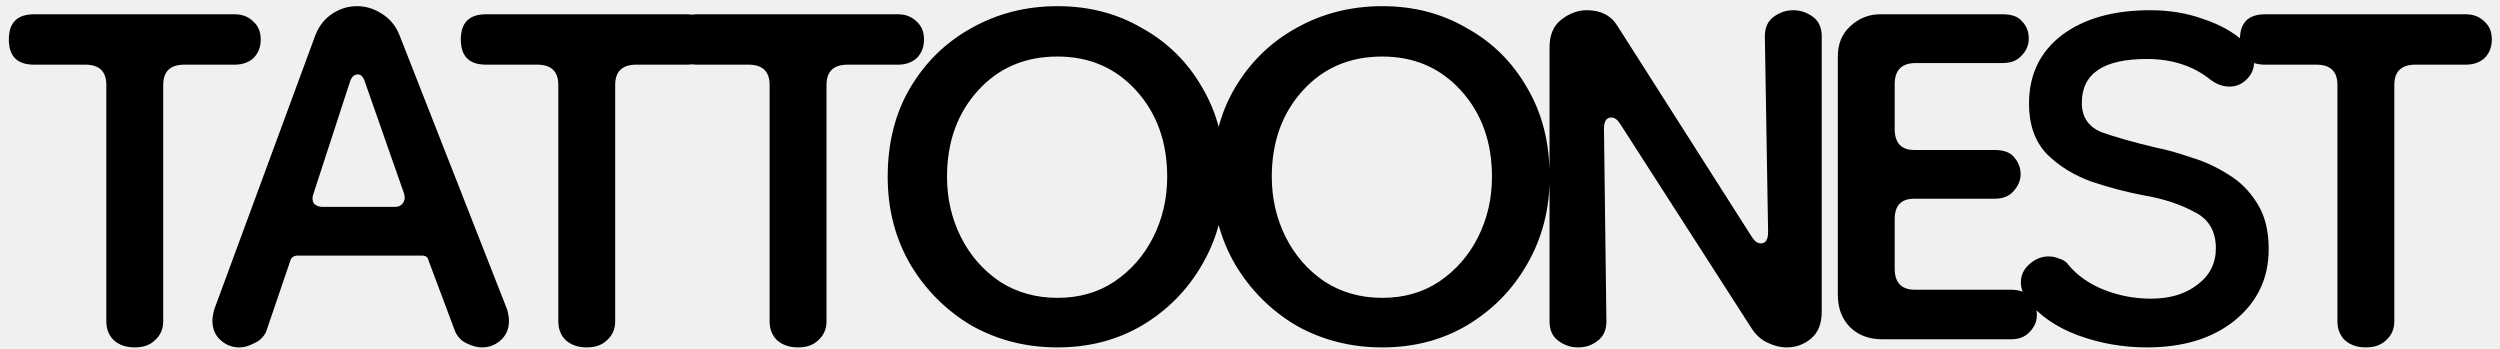
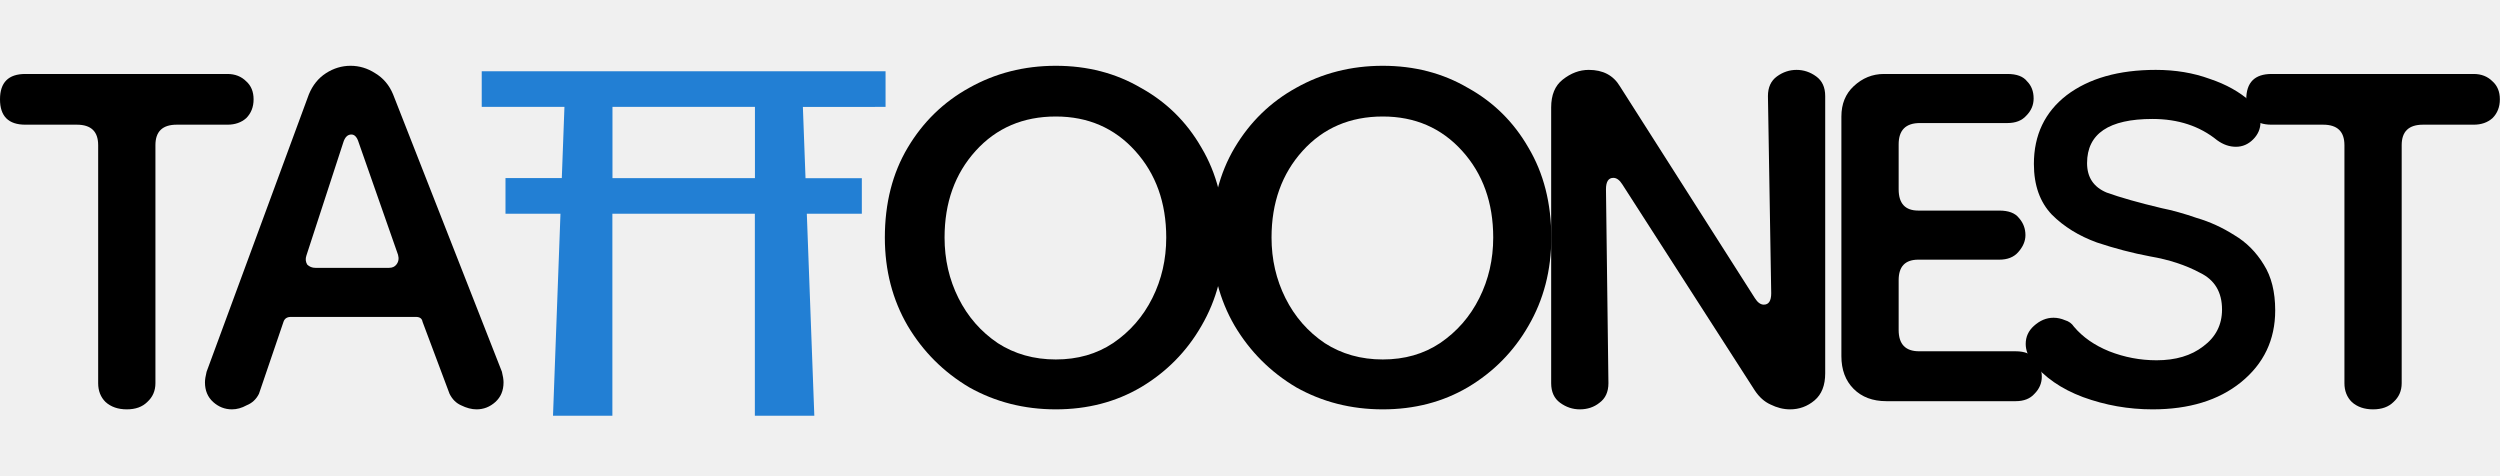
- <svg xmlns="http://www.w3.org/2000/svg" width="280" height="39" viewBox="0 0 280 39" fill="none">
-   <path d="M15.094 38.91C14.123 38.91 13.335 38.637 12.728 38.091C12.182 37.545 11.909 36.847 11.909 35.998V9.517C11.909 8 11.12 7.242 9.543 7.242H3.81C1.929 7.242 0.989 6.302 0.989 4.421C0.989 2.54 1.929 1.6 3.81 1.6H26.287C27.136 1.6 27.834 1.873 28.38 2.419C28.926 2.904 29.199 3.572 29.199 4.421C29.199 5.27 28.926 5.968 28.38 6.514C27.834 6.999 27.136 7.242 26.287 7.242H20.645C19.068 7.242 18.279 8 18.279 9.517V35.998C18.279 36.847 17.976 37.545 17.369 38.091C16.823 38.637 16.065 38.91 15.094 38.91ZM26.792 38.91C26.003 38.91 25.305 38.637 24.699 38.091C24.092 37.545 23.789 36.817 23.789 35.907C23.789 35.604 23.849 35.209 23.971 34.724L35.346 3.875C35.77 2.844 36.407 2.055 37.257 1.509C38.106 0.963 39.016 0.69 39.987 0.69C40.957 0.69 41.867 0.963 42.717 1.509C43.627 2.055 44.294 2.844 44.719 3.875L56.822 34.724C56.943 35.209 57.004 35.604 57.004 35.907C57.004 36.817 56.7 37.545 56.094 38.091C55.487 38.637 54.789 38.91 54.001 38.91C53.455 38.91 52.878 38.758 52.272 38.455C51.726 38.212 51.301 37.788 50.998 37.181L47.995 29.173C47.934 28.809 47.691 28.627 47.267 28.627H33.344C32.919 28.627 32.646 28.809 32.525 29.173L29.795 37.181C29.491 37.788 29.036 38.212 28.43 38.455C27.884 38.758 27.338 38.91 26.792 38.91ZM36.074 23.167H44.264C44.628 23.167 44.901 23.046 45.083 22.803C45.325 22.5 45.386 22.136 45.265 21.711L40.897 9.244C40.715 8.637 40.442 8.334 40.078 8.334C39.653 8.334 39.35 8.637 39.168 9.244L35.073 21.802C34.951 22.166 34.982 22.5 35.164 22.803C35.406 23.046 35.71 23.167 36.074 23.167ZM65.716 38.91C64.746 38.91 63.957 38.637 63.35 38.091C62.804 37.545 62.531 36.847 62.531 35.998V9.517C62.531 8 61.743 7.242 60.165 7.242H54.432C52.552 7.242 51.611 6.302 51.611 4.421C51.611 2.54 52.552 1.6 54.432 1.6H76.909C77.759 1.6 78.456 1.873 79.002 2.419C79.548 2.904 79.821 3.572 79.821 4.421C79.821 5.27 79.548 5.968 79.002 6.514C78.456 6.999 77.759 7.242 76.909 7.242H71.267C69.69 7.242 68.901 8 68.901 9.517V35.998C68.901 36.847 68.598 37.545 67.991 38.091C67.445 38.637 66.687 38.91 65.716 38.91ZM89.383 38.91C88.413 38.91 87.624 38.637 87.017 38.091C86.471 37.545 86.198 36.847 86.198 35.998V9.517C86.198 8 85.41 7.242 83.832 7.242H78.099C76.219 7.242 75.278 6.302 75.278 4.421C75.278 2.54 76.219 1.6 78.099 1.6H100.576C101.426 1.6 102.123 1.873 102.669 2.419C103.215 2.904 103.488 3.572 103.488 4.421C103.488 5.27 103.215 5.968 102.669 6.514C102.123 6.999 101.426 7.242 100.576 7.242H94.934C93.357 7.242 92.568 8 92.568 9.517V35.998C92.568 36.847 92.265 37.545 91.658 38.091C91.112 38.637 90.354 38.91 89.383 38.91ZM118.441 38.91C114.922 38.91 111.707 38.091 108.795 36.453C105.944 34.754 103.669 32.479 101.97 29.628C100.271 26.716 99.422 23.44 99.422 19.8C99.422 15.978 100.271 12.641 101.97 9.79C103.669 6.939 105.944 4.724 108.795 3.147C111.707 1.509 114.922 0.69 118.441 0.69C121.96 0.69 125.114 1.509 127.905 3.147C130.756 4.724 133.001 6.939 134.639 9.79C136.338 12.641 137.187 15.978 137.187 19.8C137.187 23.44 136.338 26.716 134.639 29.628C133.001 32.479 130.756 34.754 127.905 36.453C125.114 38.091 121.96 38.91 118.441 38.91ZM118.441 33.359C120.868 33.359 122.991 32.752 124.811 31.539C126.692 30.265 128.148 28.597 129.179 26.534C130.21 24.471 130.726 22.227 130.726 19.8C130.726 15.917 129.573 12.702 127.268 10.154C124.963 7.606 122.02 6.332 118.441 6.332C114.801 6.332 111.828 7.606 109.523 10.154C107.218 12.702 106.065 15.917 106.065 19.8C106.065 22.227 106.581 24.471 107.612 26.534C108.643 28.597 110.099 30.265 111.98 31.539C113.861 32.752 116.014 33.359 118.441 33.359ZM154.816 38.91C151.297 38.91 148.082 38.091 145.17 36.453C142.319 34.754 140.044 32.479 138.345 29.628C136.646 26.716 135.797 23.44 135.797 19.8C135.797 15.978 136.646 12.641 138.345 9.79C140.044 6.939 142.319 4.724 145.17 3.147C148.082 1.509 151.297 0.69 154.816 0.69C158.335 0.69 161.489 1.509 164.28 3.147C167.131 4.724 169.376 6.939 171.014 9.79C172.713 12.641 173.562 15.978 173.562 19.8C173.562 23.44 172.713 26.716 171.014 29.628C169.376 32.479 167.131 34.754 164.28 36.453C161.489 38.091 158.335 38.91 154.816 38.91ZM154.816 33.359C157.243 33.359 159.366 32.752 161.186 31.539C163.067 30.265 164.523 28.597 165.554 26.534C166.585 24.471 167.101 22.227 167.101 19.8C167.101 15.917 165.948 12.702 163.643 10.154C161.338 7.606 158.395 6.332 154.816 6.332C151.176 6.332 148.203 7.606 145.898 10.154C143.593 12.702 142.44 15.917 142.44 19.8C142.44 22.227 142.956 24.471 143.987 26.534C145.018 28.597 146.474 30.265 148.355 31.539C150.236 32.752 152.389 33.359 154.816 33.359ZM176.733 38.91C175.944 38.91 175.216 38.667 174.549 38.182C173.881 37.697 173.548 36.969 173.548 35.998V5.331C173.548 3.936 173.972 2.904 174.822 2.237C175.732 1.509 176.702 1.145 177.734 1.145C179.311 1.145 180.464 1.752 181.192 2.965L196.207 26.534C196.51 27.019 196.844 27.262 197.208 27.262C197.754 27.262 198.027 26.837 198.027 25.988L197.663 4.057C197.663 3.086 197.996 2.358 198.664 1.873C199.331 1.388 200.059 1.145 200.848 1.145C201.636 1.145 202.364 1.388 203.032 1.873C203.699 2.358 204.033 3.086 204.033 4.057V34.906C204.033 36.241 203.638 37.242 202.85 37.909C202.061 38.576 201.151 38.91 200.12 38.91C199.392 38.91 198.664 38.728 197.936 38.364C197.268 38.061 196.692 37.545 196.207 36.817L181.465 13.885C181.161 13.4 180.828 13.157 180.464 13.157C179.918 13.157 179.645 13.582 179.645 14.431L179.918 35.998C179.918 36.969 179.584 37.697 178.917 38.182C178.31 38.667 177.582 38.91 176.733 38.91ZM210.84 38C209.323 38 208.11 37.545 207.2 36.635C206.29 35.725 205.835 34.512 205.835 32.995V6.332C205.835 4.937 206.29 3.814 207.2 2.965C208.171 2.055 209.293 1.6 210.567 1.6H224.308C225.339 1.6 226.067 1.873 226.492 2.419C226.977 2.904 227.22 3.541 227.22 4.33C227.22 5.058 226.947 5.695 226.401 6.241C225.916 6.787 225.218 7.06 224.308 7.06H214.571C212.994 7.06 212.205 7.849 212.205 9.426V14.431C212.205 16.008 212.933 16.797 214.389 16.797H223.398C224.429 16.797 225.157 17.07 225.582 17.616C226.067 18.162 226.31 18.799 226.31 19.527C226.31 20.194 226.037 20.831 225.491 21.438C225.006 21.984 224.308 22.257 223.398 22.257H214.389C212.933 22.257 212.205 23.015 212.205 24.532V30.083C212.205 31.66 212.963 32.449 214.48 32.449H225.218C226.249 32.449 226.977 32.752 227.402 33.359C227.887 33.905 228.13 34.542 228.13 35.27C228.13 35.998 227.857 36.635 227.311 37.181C226.826 37.727 226.128 38 225.218 38H210.84ZM240.443 38.91C237.774 38.91 235.196 38.455 232.708 37.545C230.282 36.635 228.401 35.331 227.066 33.632C226.581 32.965 226.338 32.297 226.338 31.63C226.338 30.841 226.642 30.174 227.248 29.628C227.916 29.021 228.644 28.718 229.432 28.718C229.857 28.718 230.282 28.809 230.706 28.991C231.131 29.112 231.465 29.355 231.707 29.719C232.678 30.872 233.982 31.782 235.62 32.449C237.319 33.116 239.078 33.45 240.898 33.45C243.022 33.45 244.751 32.934 246.085 31.903C247.481 30.872 248.178 29.507 248.178 27.808C248.178 25.867 247.359 24.502 245.721 23.713C244.144 22.864 242.294 22.257 240.17 21.893C238.229 21.529 236.257 21.013 234.255 20.346C232.253 19.618 230.585 18.587 229.25 17.252C227.916 15.857 227.248 13.976 227.248 11.61C227.248 8.395 228.462 5.847 230.888 3.966C233.376 2.085 236.682 1.145 240.807 1.145C242.991 1.145 244.993 1.479 246.813 2.146C248.633 2.753 250.15 3.602 251.363 4.694C252.091 5.301 252.455 6.059 252.455 6.969C252.455 7.697 252.182 8.334 251.636 8.88C251.09 9.426 250.453 9.699 249.725 9.699C248.997 9.699 248.3 9.456 247.632 8.971C245.691 7.394 243.295 6.605 240.443 6.605C235.59 6.605 233.163 8.243 233.163 11.519C233.163 13.096 233.891 14.188 235.347 14.795C236.864 15.341 238.896 15.917 241.444 16.524C242.658 16.767 243.962 17.131 245.357 17.616C246.813 18.041 248.209 18.678 249.543 19.527C250.878 20.316 251.97 21.408 252.819 22.803C253.669 24.138 254.093 25.836 254.093 27.899C254.093 31.175 252.819 33.844 250.271 35.907C247.784 37.909 244.508 38.91 240.443 38.91ZM264.978 38.91C264.007 38.91 263.219 38.637 262.612 38.091C262.066 37.545 261.793 36.847 261.793 35.998V9.517C261.793 8 261.004 7.242 259.427 7.242H253.694C251.813 7.242 250.873 6.302 250.873 4.421C250.873 2.54 251.813 1.6 253.694 1.6H276.171C277.02 1.6 277.718 1.873 278.264 2.419C278.81 2.904 279.083 3.572 279.083 4.421C279.083 5.27 278.81 5.968 278.264 6.514C277.718 6.999 277.02 7.242 276.171 7.242H270.529C268.952 7.242 268.163 8 268.163 9.517V35.998C268.163 36.847 267.86 37.545 267.253 38.091C266.707 38.637 265.949 38.91 264.978 38.91Z" fill="black" />
+ <svg xmlns="http://www.w3.org/2000/svg" width="342" height="65" viewBox="0 0 342 65" fill="none">
+   <path d="M324.634 56C323.441 56 322.471 55.664 321.725 54.993C321.053 54.322 320.718 53.464 320.718 52.419V19.855C320.718 17.99 319.748 17.057 317.808 17.057H310.758C308.445 17.057 307.289 15.901 307.289 13.588C307.289 11.275 308.445 10.119 310.758 10.119H338.399C339.443 10.119 340.301 10.455 340.972 11.126C341.644 11.723 341.98 12.544 341.98 13.588C341.98 14.633 341.644 15.491 340.972 16.162C340.301 16.759 339.443 17.057 338.399 17.057H331.46C329.521 17.057 328.551 17.99 328.551 19.855V52.419C328.551 53.464 328.178 54.322 327.432 54.993C326.76 55.664 325.828 56 324.634 56Z" fill="black" />
+   <path d="M294.462 56C291.18 56 288.009 55.441 284.951 54.322C281.966 53.202 279.654 51.598 278.012 49.51C277.416 48.689 277.117 47.868 277.117 47.048C277.117 46.078 277.49 45.257 278.236 44.586C279.057 43.84 279.952 43.467 280.922 43.467C281.444 43.467 281.966 43.579 282.489 43.802C283.011 43.952 283.421 44.25 283.72 44.698C284.913 46.115 286.517 47.234 288.531 48.055C290.62 48.875 292.784 49.286 295.022 49.286C297.633 49.286 299.759 48.652 301.401 47.383C303.116 46.115 303.974 44.437 303.974 42.348C303.974 39.96 302.967 38.282 300.953 37.312C299.013 36.267 296.738 35.522 294.127 35.074C291.739 34.626 289.315 33.992 286.853 33.172C284.391 32.276 282.339 31.008 280.698 29.367C279.057 27.651 278.236 25.338 278.236 22.429C278.236 18.475 279.728 15.341 282.712 13.029C285.771 10.716 289.837 9.56 294.91 9.56C297.596 9.56 300.058 9.97 302.296 10.79C304.534 11.537 306.399 12.581 307.891 13.924C308.786 14.67 309.234 15.602 309.234 16.721C309.234 17.617 308.898 18.4 308.227 19.072C307.555 19.743 306.772 20.079 305.877 20.079C304.981 20.079 304.124 19.78 303.303 19.183C300.916 17.244 297.969 16.274 294.462 16.274C288.494 16.274 285.51 18.288 285.51 22.317C285.51 24.256 286.405 25.599 288.196 26.345C290.061 27.017 292.56 27.725 295.693 28.471C297.185 28.77 298.789 29.218 300.505 29.814C302.296 30.337 304.012 31.12 305.653 32.164C307.294 33.134 308.637 34.477 309.681 36.193C310.726 37.834 311.248 39.923 311.248 42.46C311.248 46.488 309.681 49.771 306.548 52.307C303.489 54.769 299.461 56 294.462 56Z" fill="black" />
+   <path d="M258.057 54.881C256.192 54.881 254.7 54.322 253.581 53.203C252.462 52.083 251.902 50.591 251.902 48.726V15.938C251.902 14.222 252.462 12.842 253.581 11.798C254.775 10.679 256.155 10.119 257.721 10.119H274.619C275.887 10.119 276.782 10.455 277.305 11.126C277.902 11.723 278.2 12.506 278.2 13.476C278.2 14.371 277.864 15.155 277.193 15.826C276.596 16.498 275.738 16.833 274.619 16.833H262.645C260.706 16.833 259.736 17.803 259.736 19.743V25.898C259.736 27.837 260.631 28.807 262.421 28.807H273.5C274.768 28.807 275.663 29.143 276.186 29.814C276.782 30.486 277.081 31.269 277.081 32.164C277.081 32.985 276.745 33.768 276.074 34.514C275.477 35.186 274.619 35.522 273.5 35.522H262.421C260.631 35.522 259.736 36.454 259.736 38.319V45.145C259.736 47.085 260.668 48.055 262.533 48.055H275.738C277.006 48.055 277.902 48.428 278.424 49.174C279.021 49.845 279.319 50.629 279.319 51.524C279.319 52.419 278.983 53.203 278.312 53.874C277.715 54.545 276.857 54.881 275.738 54.881H258.057Z" fill="black" />
+   <path d="M216.116 56C215.146 56 214.251 55.702 213.43 55.105C212.61 54.508 212.199 53.613 212.199 52.419V14.707C212.199 12.991 212.721 11.723 213.766 10.902C214.885 10.007 216.079 9.56 217.347 9.56C219.287 9.56 220.704 10.306 221.599 11.798L240.063 40.781C240.437 41.378 240.847 41.676 241.294 41.676C241.966 41.676 242.302 41.154 242.302 40.11L241.854 13.14C241.854 11.947 242.264 11.052 243.085 10.455C243.906 9.858 244.801 9.56 245.771 9.56C246.74 9.56 247.636 9.858 248.456 10.455C249.277 11.052 249.687 11.947 249.687 13.14V51.076C249.687 52.718 249.202 53.948 248.233 54.769C247.263 55.59 246.144 56 244.875 56C243.98 56 243.085 55.776 242.19 55.329C241.369 54.956 240.66 54.322 240.063 53.426L221.935 25.226C221.562 24.629 221.152 24.331 220.704 24.331C220.033 24.331 219.697 24.853 219.697 25.898L220.033 52.419C220.033 53.613 219.622 54.508 218.802 55.105C218.056 55.702 217.16 56 216.116 56Z" fill="black" />
+   <path d="M189.165 56C184.838 56 180.884 54.993 177.304 52.978C173.797 50.89 171 48.092 168.911 44.586C166.822 41.005 165.777 36.976 165.777 32.5C165.777 27.8 166.822 23.697 168.911 20.191C171 16.684 173.797 13.961 177.304 12.021C180.884 10.007 184.838 9 189.165 9C193.492 9 197.372 10.007 200.804 12.021C204.31 13.961 207.07 16.684 209.084 20.191C211.173 23.697 212.218 27.8 212.218 32.5C212.218 36.976 211.173 41.005 209.084 44.586C207.07 48.092 204.31 50.89 200.804 52.978C197.372 54.993 193.492 56 189.165 56ZM189.165 49.174C192.15 49.174 194.761 48.428 196.999 46.936C199.311 45.369 201.102 43.317 202.37 40.781C203.638 38.244 204.273 35.484 204.273 32.5C204.273 27.725 202.855 23.771 200.02 20.638C197.185 17.505 193.567 15.938 189.165 15.938C184.689 15.938 181.034 17.505 178.199 20.638C175.364 23.771 173.946 27.725 173.946 32.5C173.946 35.484 174.581 38.244 175.849 40.781C177.117 43.317 178.908 45.369 181.22 46.936C183.533 48.428 186.181 49.174 189.165 49.174Z" fill="black" />
+   <path d="M144.435 56C140.108 56 136.154 54.993 132.573 52.978C129.067 50.89 126.269 48.092 124.18 44.586C122.091 41.005 121.047 36.976 121.047 32.5C121.047 27.8 122.091 23.697 124.18 20.191C126.269 16.684 129.067 13.961 132.573 12.021C136.154 10.007 140.108 9 144.435 9C148.762 9 152.641 10.007 156.073 12.021C159.579 13.961 162.34 16.684 164.354 20.191C166.443 23.697 167.487 27.8 167.487 32.5C167.487 36.976 166.443 41.005 164.354 44.586C162.34 48.092 159.579 50.89 156.073 52.978C152.641 54.993 148.762 56 144.435 56ZM144.435 49.174C147.419 49.174 150.03 48.428 152.268 46.936C154.581 45.369 156.371 43.317 157.64 40.781C158.908 38.244 159.542 35.484 159.542 32.5C159.542 27.725 158.125 23.771 155.29 20.638C152.455 17.505 148.837 15.938 144.435 15.938C139.959 15.938 136.303 17.505 133.468 20.638C130.633 23.771 129.216 27.725 129.216 32.5C129.216 35.484 129.85 38.244 131.118 40.781C132.387 43.317 134.177 45.369 136.49 46.936C138.802 48.428 141.451 49.174 144.435 49.174Z" fill="black" />
+   <path d="M31.732 56C30.762 56 29.904 55.664 29.158 54.993C28.412 54.321 28.039 53.426 28.039 52.307C28.039 51.934 28.114 51.449 28.263 50.852L42.251 12.917C42.773 11.648 43.556 10.679 44.601 10.007C45.645 9.336 46.764 9 47.958 9C49.152 9 50.271 9.336 51.315 10.007C52.434 10.679 53.255 11.648 53.777 12.917L68.66 50.852C68.81 51.449 68.884 51.934 68.884 52.307C68.884 53.426 68.511 54.321 67.765 54.993C67.019 55.664 66.161 56 65.191 56C64.52 56 63.811 55.813 63.065 55.441C62.394 55.142 61.872 54.62 61.499 53.874L57.806 44.026C57.731 43.579 57.433 43.355 56.91 43.355H39.789C39.267 43.355 38.931 43.579 38.782 44.026L35.425 53.874C35.052 54.62 34.492 55.142 33.746 55.441C33.075 55.813 32.403 56 31.732 56ZM43.146 36.641H53.218C53.665 36.641 54.001 36.491 54.225 36.193C54.523 35.82 54.598 35.372 54.449 34.85L49.077 19.519C48.853 18.773 48.518 18.4 48.07 18.4C47.548 18.4 47.175 18.773 46.951 19.519L41.915 34.962C41.766 35.41 41.803 35.82 42.027 36.193C42.326 36.491 42.699 36.641 43.146 36.641Z" fill="black" />
+   <path d="M17.345 56C16.152 56 15.182 55.664 14.436 54.993C13.764 54.322 13.429 53.464 13.429 52.419V19.855C13.429 17.99 12.459 17.057 10.519 17.057H3.469C1.156 17.057 0 15.901 0 13.588C0 11.275 1.156 10.119 3.469 10.119H31.11C32.154 10.119 33.012 10.455 33.683 11.126C34.355 11.723 34.691 12.544 34.691 13.588C34.691 14.633 34.355 15.491 33.683 16.162C33.012 16.759 32.154 17.057 31.11 17.057H24.171C22.232 17.057 21.262 17.99 21.262 19.855V52.419C21.262 53.464 20.889 54.322 20.143 54.993C19.471 55.664 18.539 56 17.345 56Z" fill="black" />
+   <g clip-path="url(#clip0_383_1659)">
+     <path d="M121.144 14.623V9.745H65.9V14.618H77.216L76.855 24.363H69.151V29.235H76.672L75.651 56.871H83.774V29.235H103.264V56.871H111.399L110.373 29.235H117.899V24.374H110.195L109.834 14.629L121.144 14.623ZM103.276 24.369H83.786V14.623H103.276V24.369Z" fill="#227FD4" />
+   </g>
+   <defs>
+     <clipPath id="clip0_383_1659">
+       <rect width="65" height="65" fill="white" transform="translate(61)" />
+     </clipPath>
+   </defs>
</svg>
